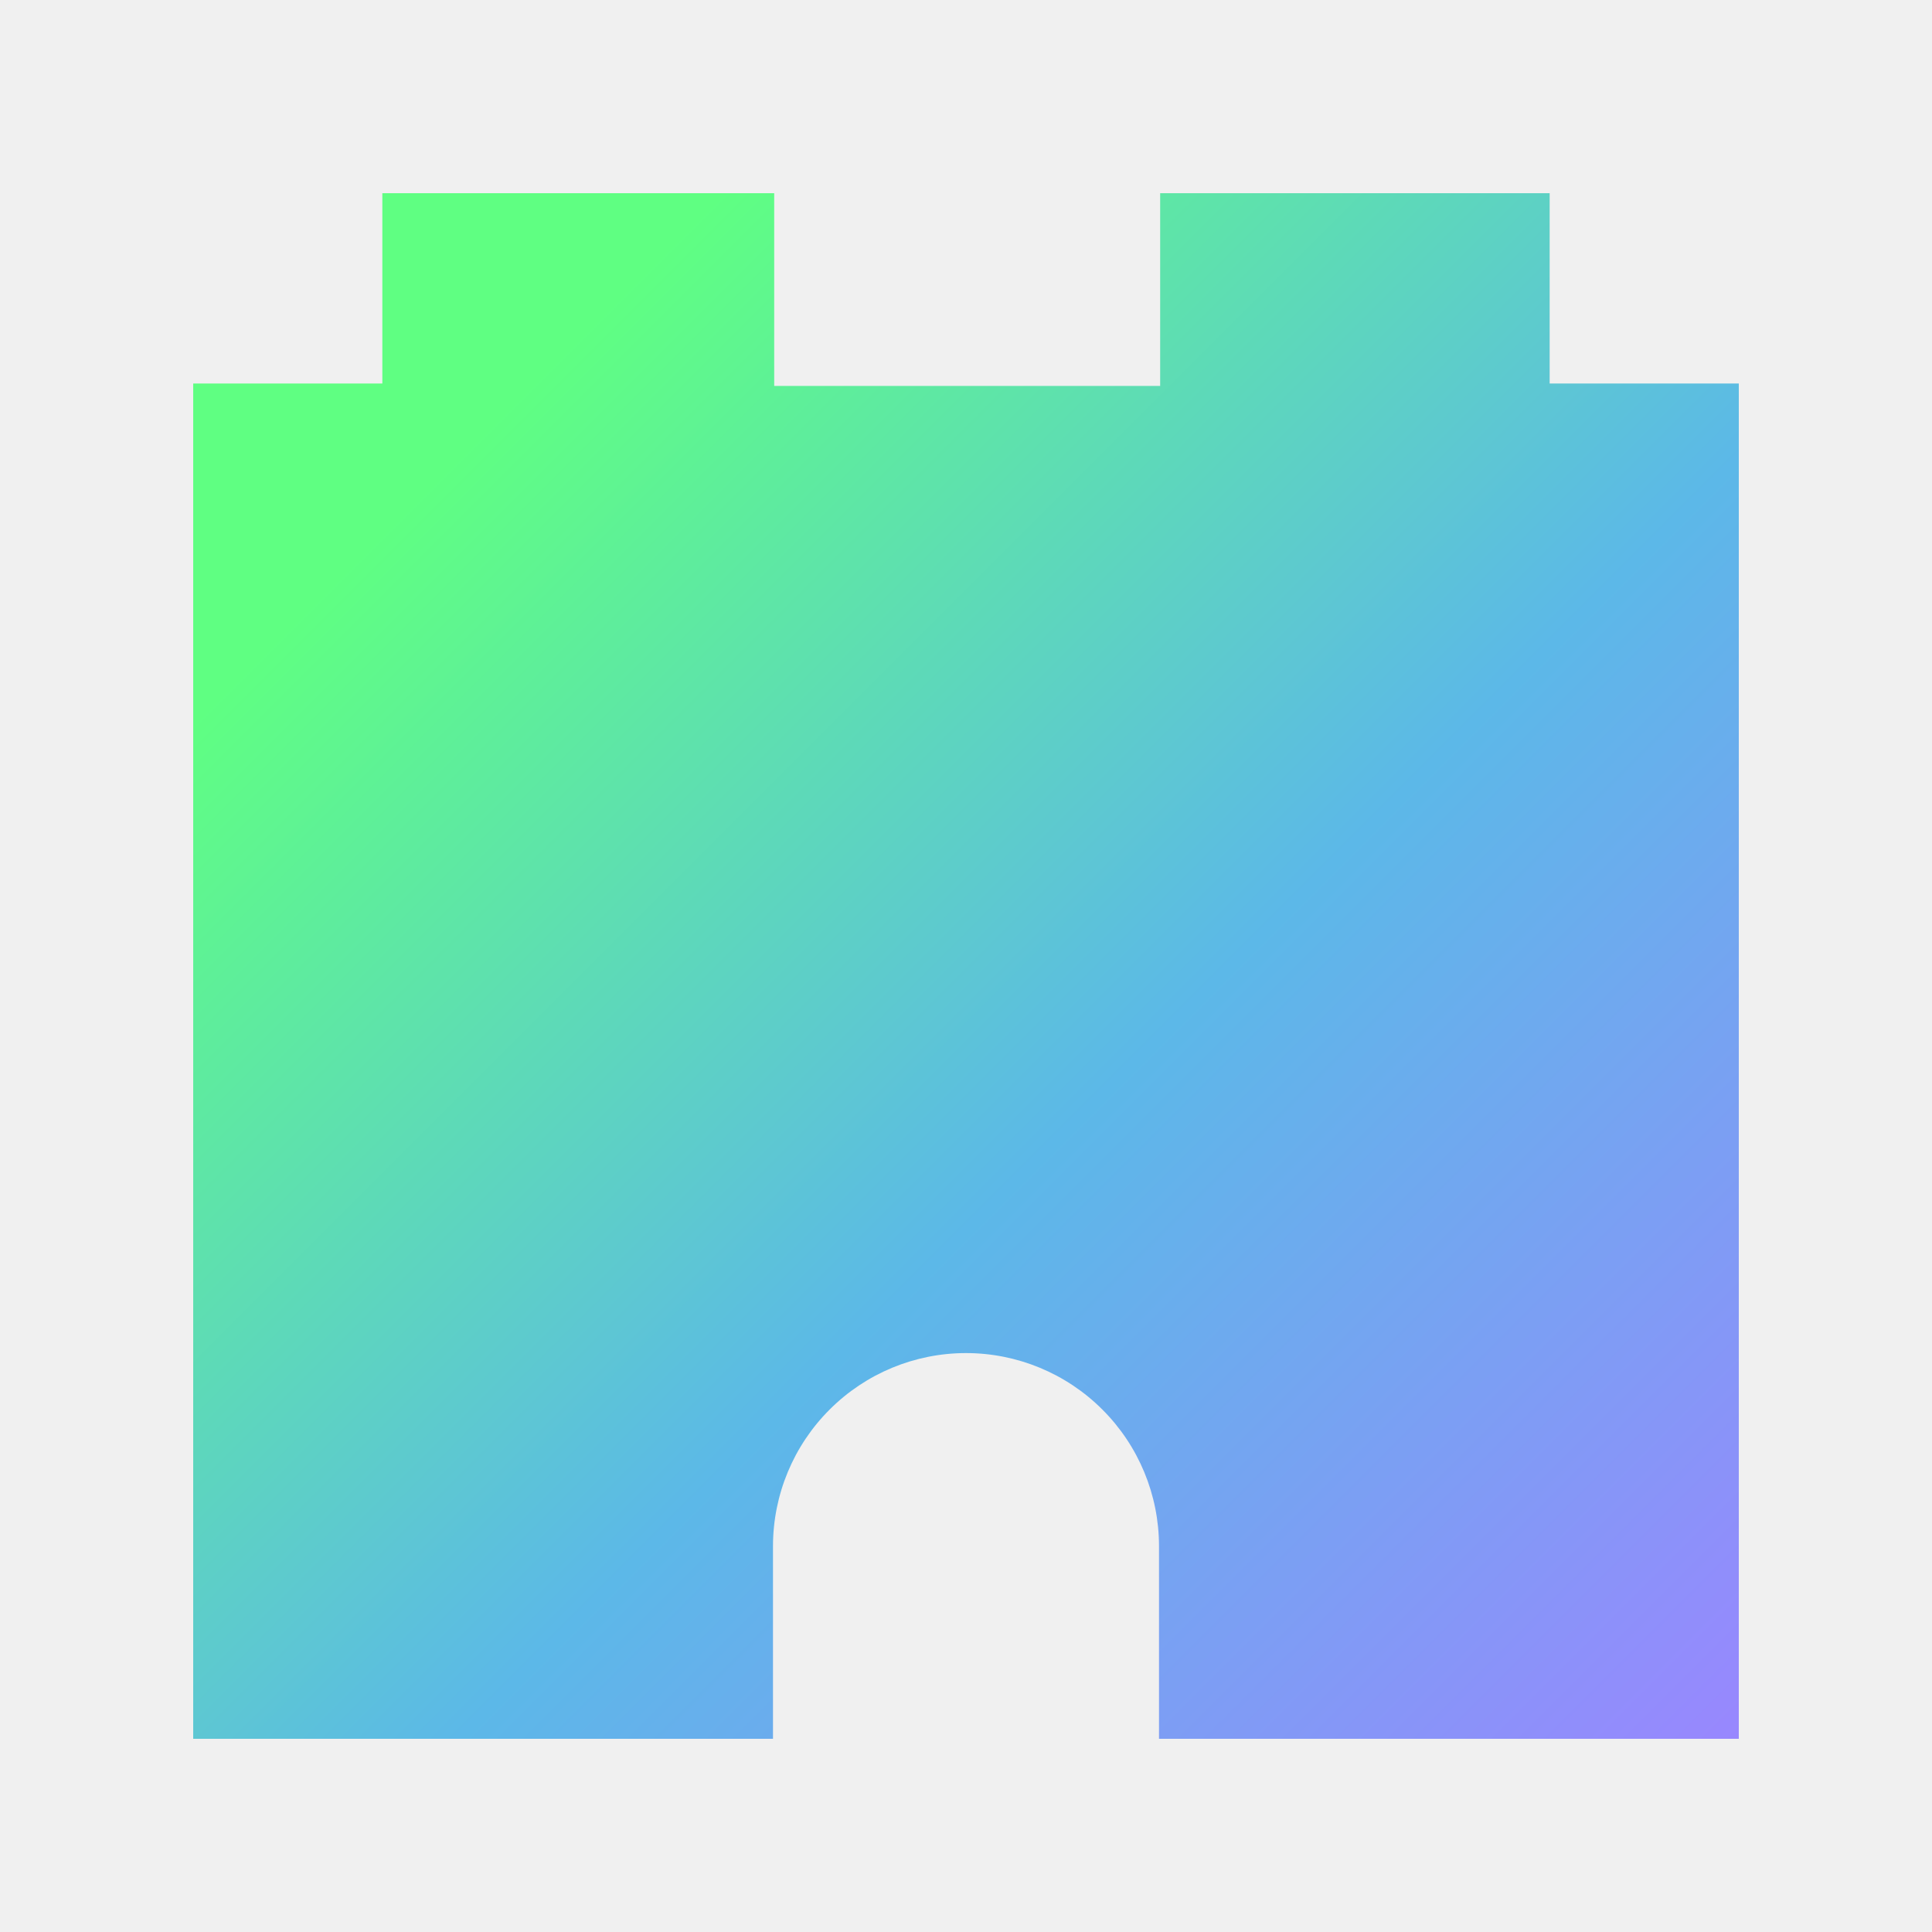
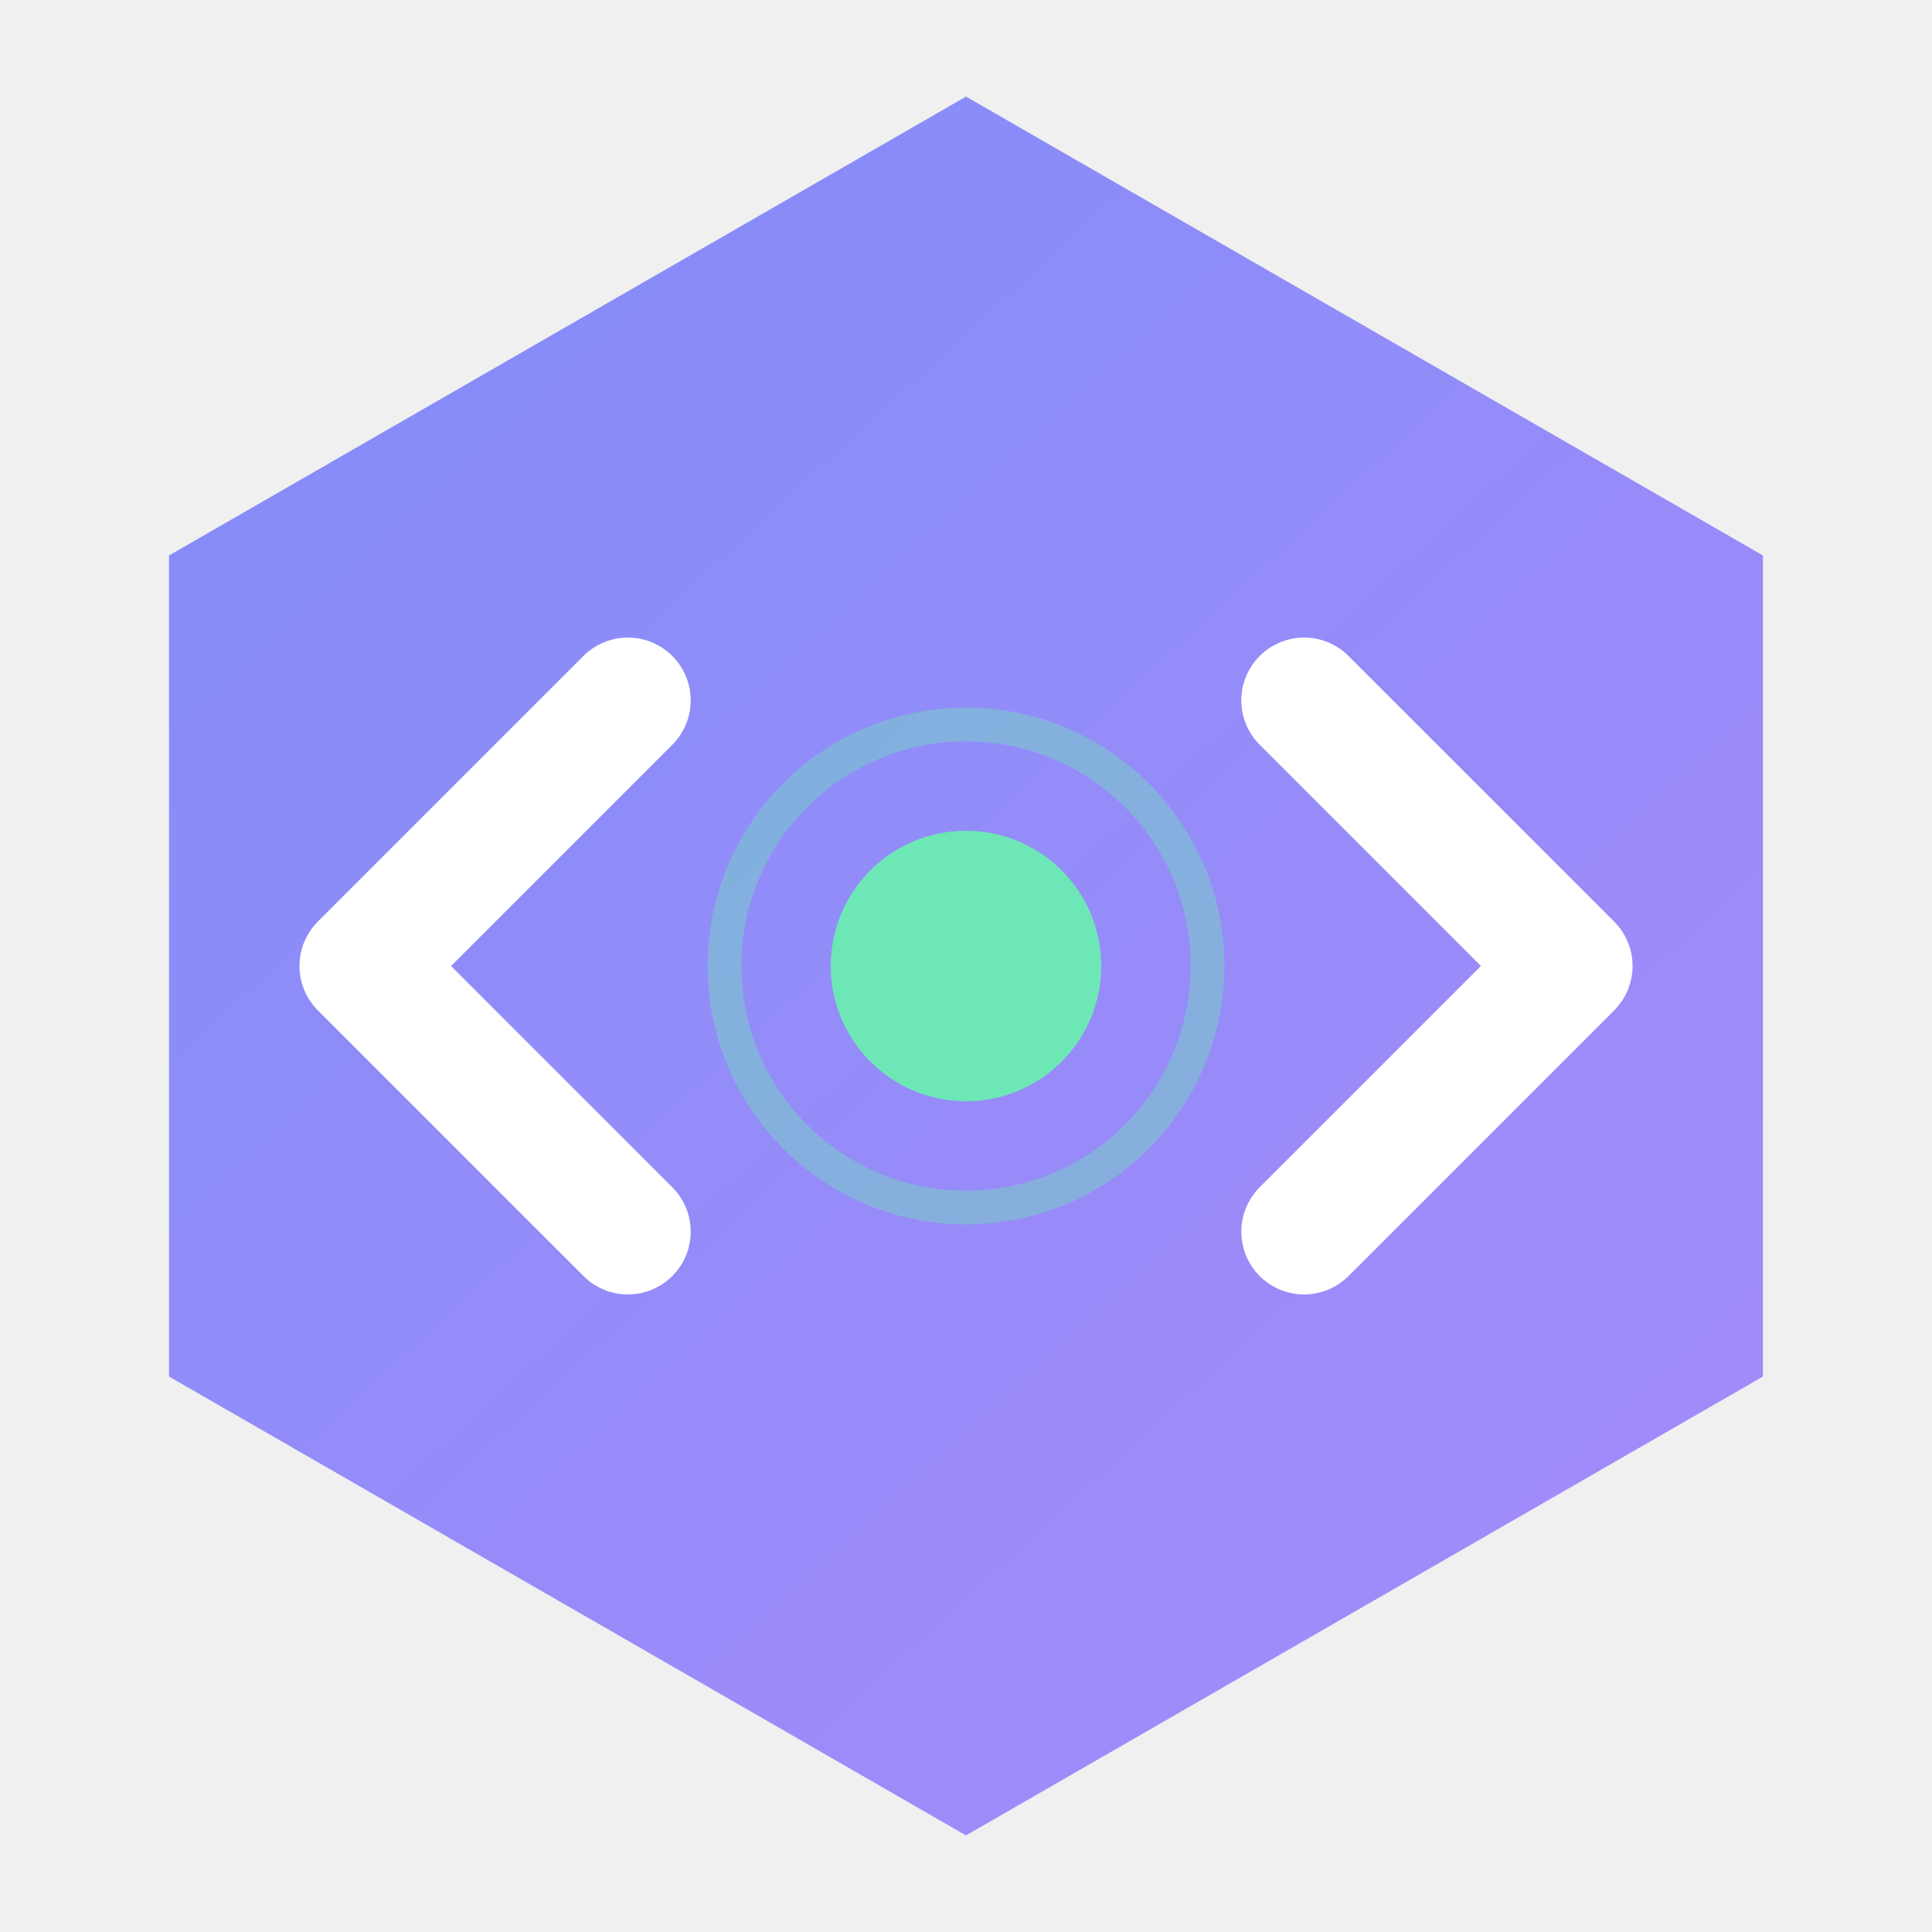
<svg xmlns="http://www.w3.org/2000/svg" width="40" height="40" viewBox="0 0 40 40" fill="none">
-   <path d="M32.084 7.94V4H24.02V7.99H16.029V4H7.916V7.94H4V36H16.004V32.005C16.006 30.946 16.427 29.931 17.177 29.183C17.926 28.434 18.941 28.014 20 28.014C21.059 28.014 22.074 28.434 22.823 29.183C23.573 29.931 23.994 30.946 23.996 32.005V36H36V7.94H32.084Z" fill="url(#paint0_linear_dark)" />
  <defs>
-     <linearGradient id="paint0_linear_dark" x1="2.942" y1="4.9" x2="37.777" y2="39.734" gradientUnits="userSpaceOnUse">
-       <stop offset="0.159" stop-color="#5FFF82" />
-       <stop offset="0.54" stop-color="#5CB8E8" />
-       <stop offset="0.937" stop-color="#9B85FF" />
+     <linearGradient id="hex_grad_dark" x1="3.5" y1="2" x2="36.5" y2="38" gradientUnits="userSpaceOnUse">
+       <stop offset="0" stop-color="#818CF8" />
+       <stop offset="1" stop-color="#A78BFA" />
    </linearGradient>
  </defs>
+   <path d="M20 2L36.5 11.5V28.5L20 38L3.5 28.5V11.5Z" fill="url(#hex_grad_dark)" />
+   <path d="M13 14.5L7.5 20L13 25.5" stroke="#FFFFFF" stroke-width="2.6" stroke-linecap="round" stroke-linejoin="round" fill="none" />
+   <path d="M27 14.5L32.5 20L27 25.5" stroke="#FFFFFF" stroke-width="2.6" stroke-linecap="round" stroke-linejoin="round" fill="none" />
+   <circle cx="20" cy="20" r="2.8" fill="#6EE7B7" />
+   <circle cx="20" cy="20" r="5" stroke="#6EE7B7" stroke-width="0.7" stroke-opacity="0.4" fill="none" />
</svg>
